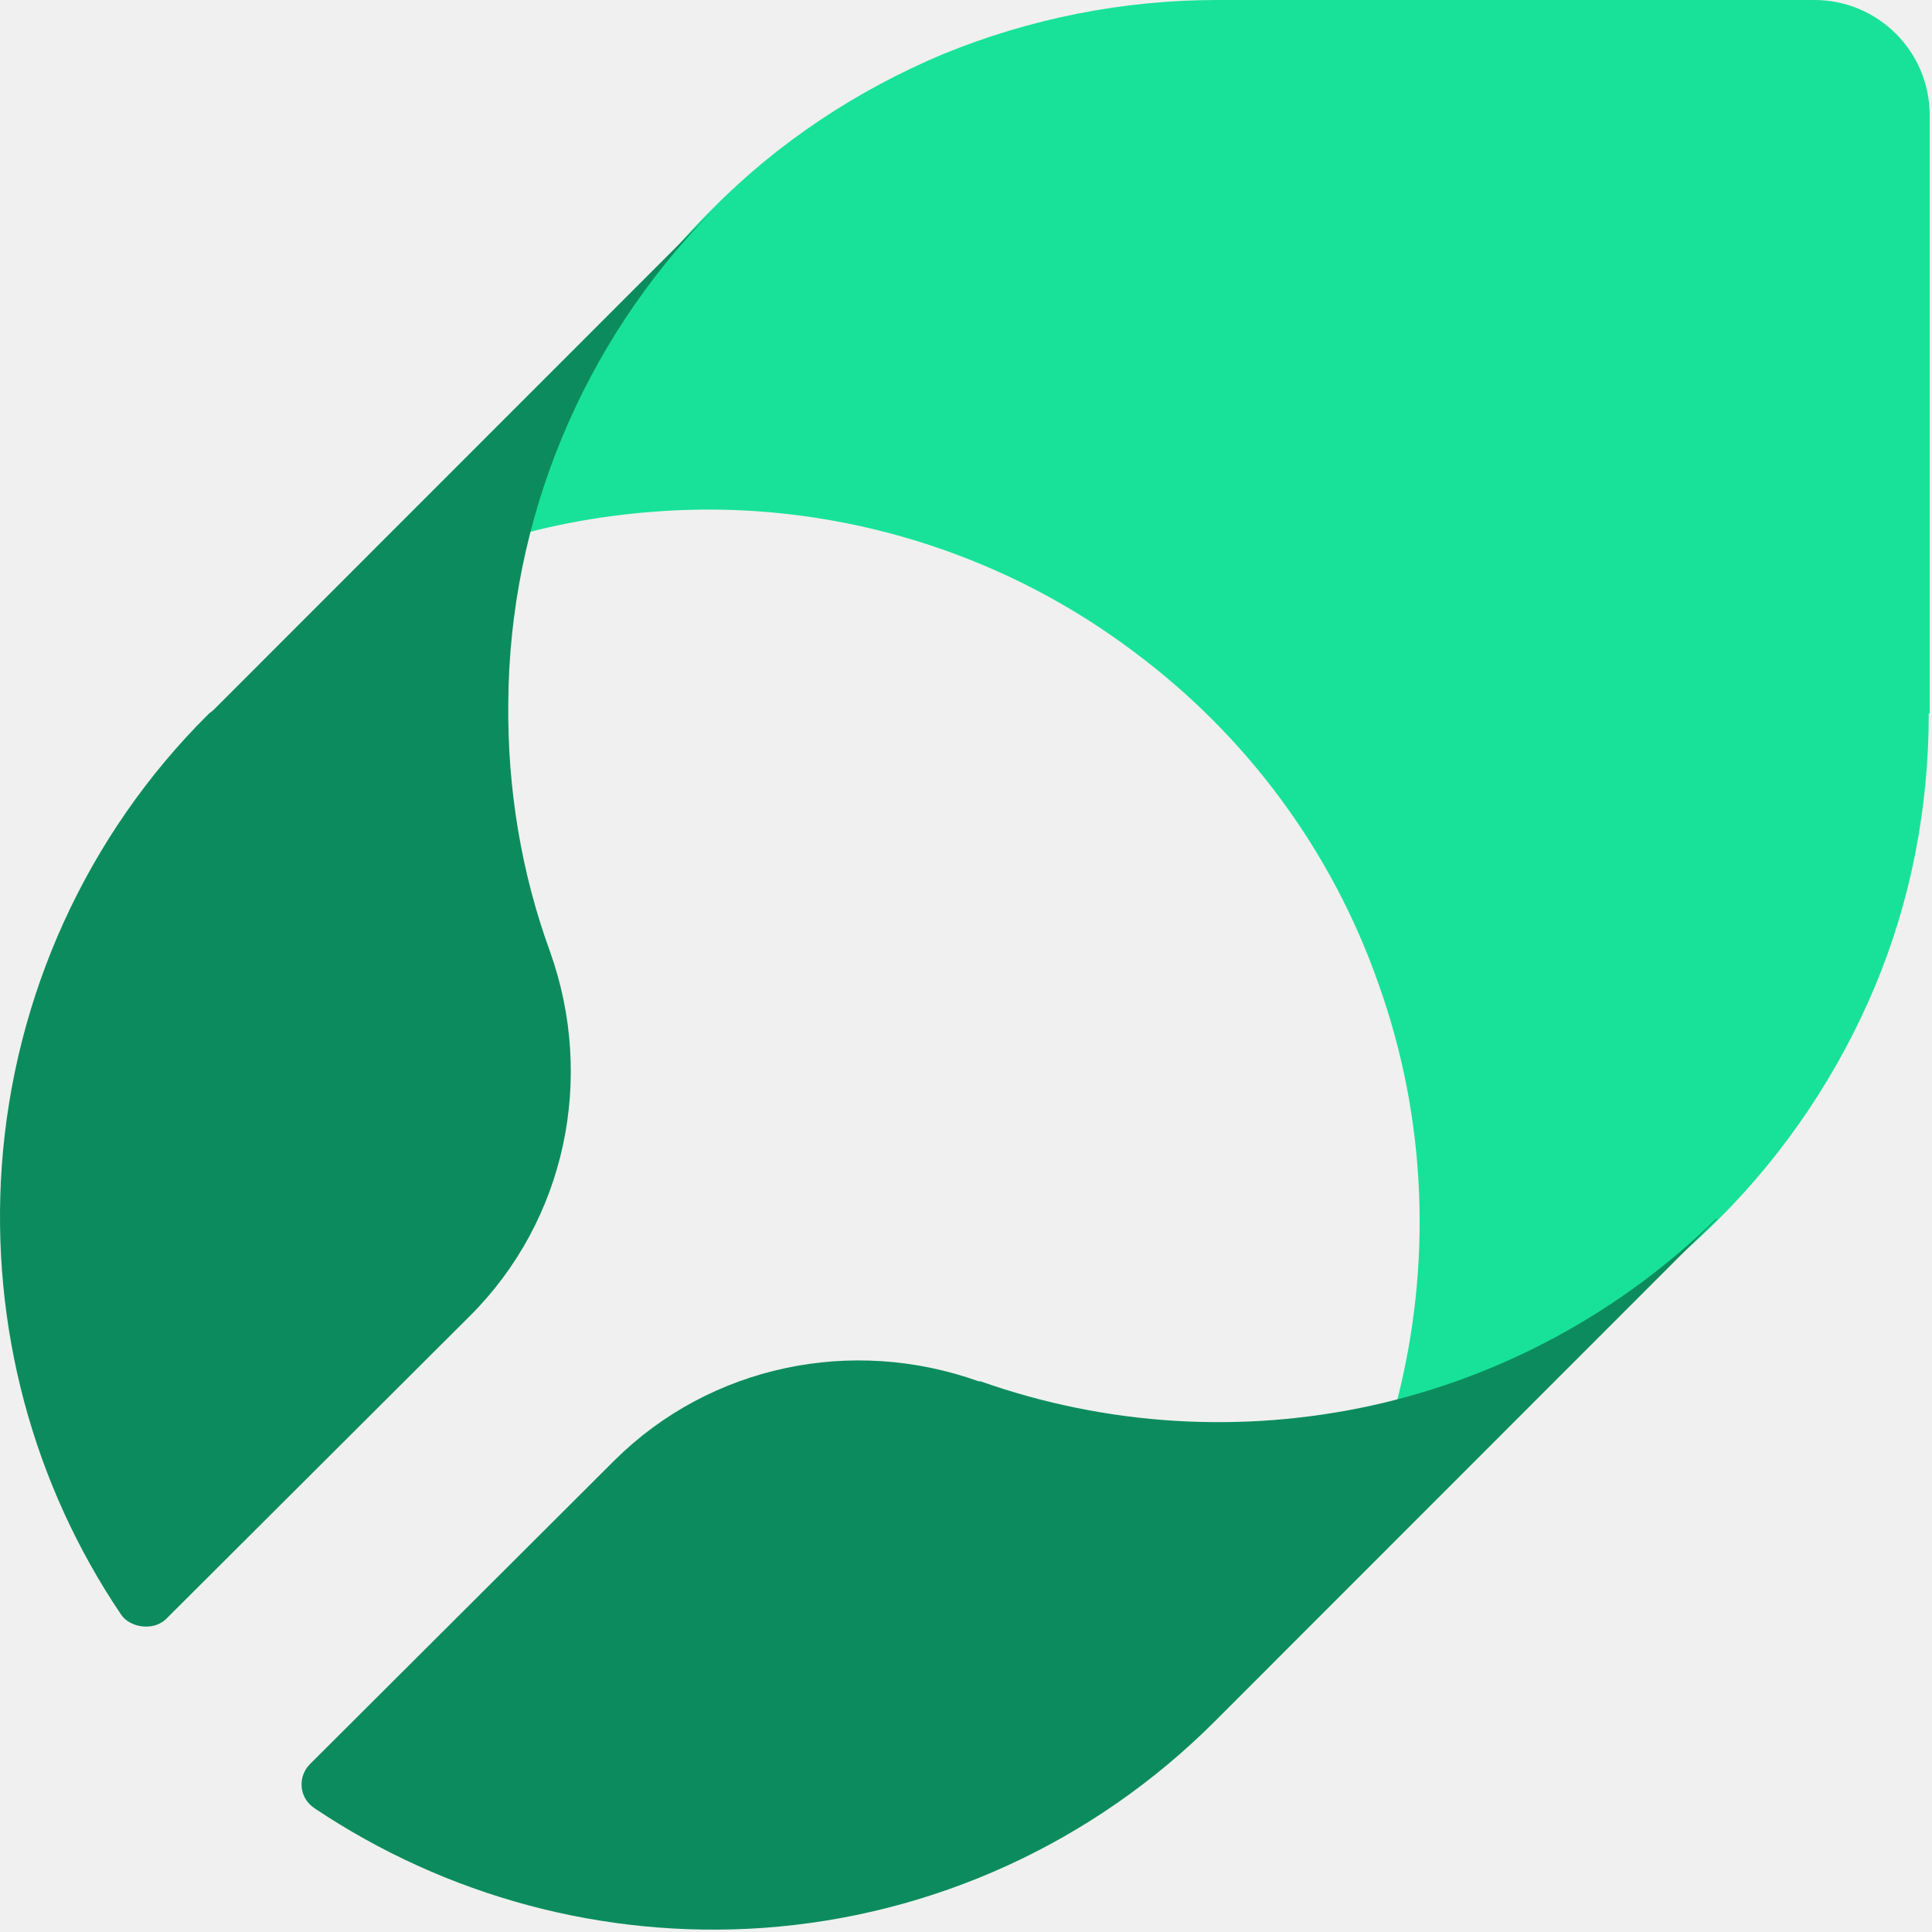
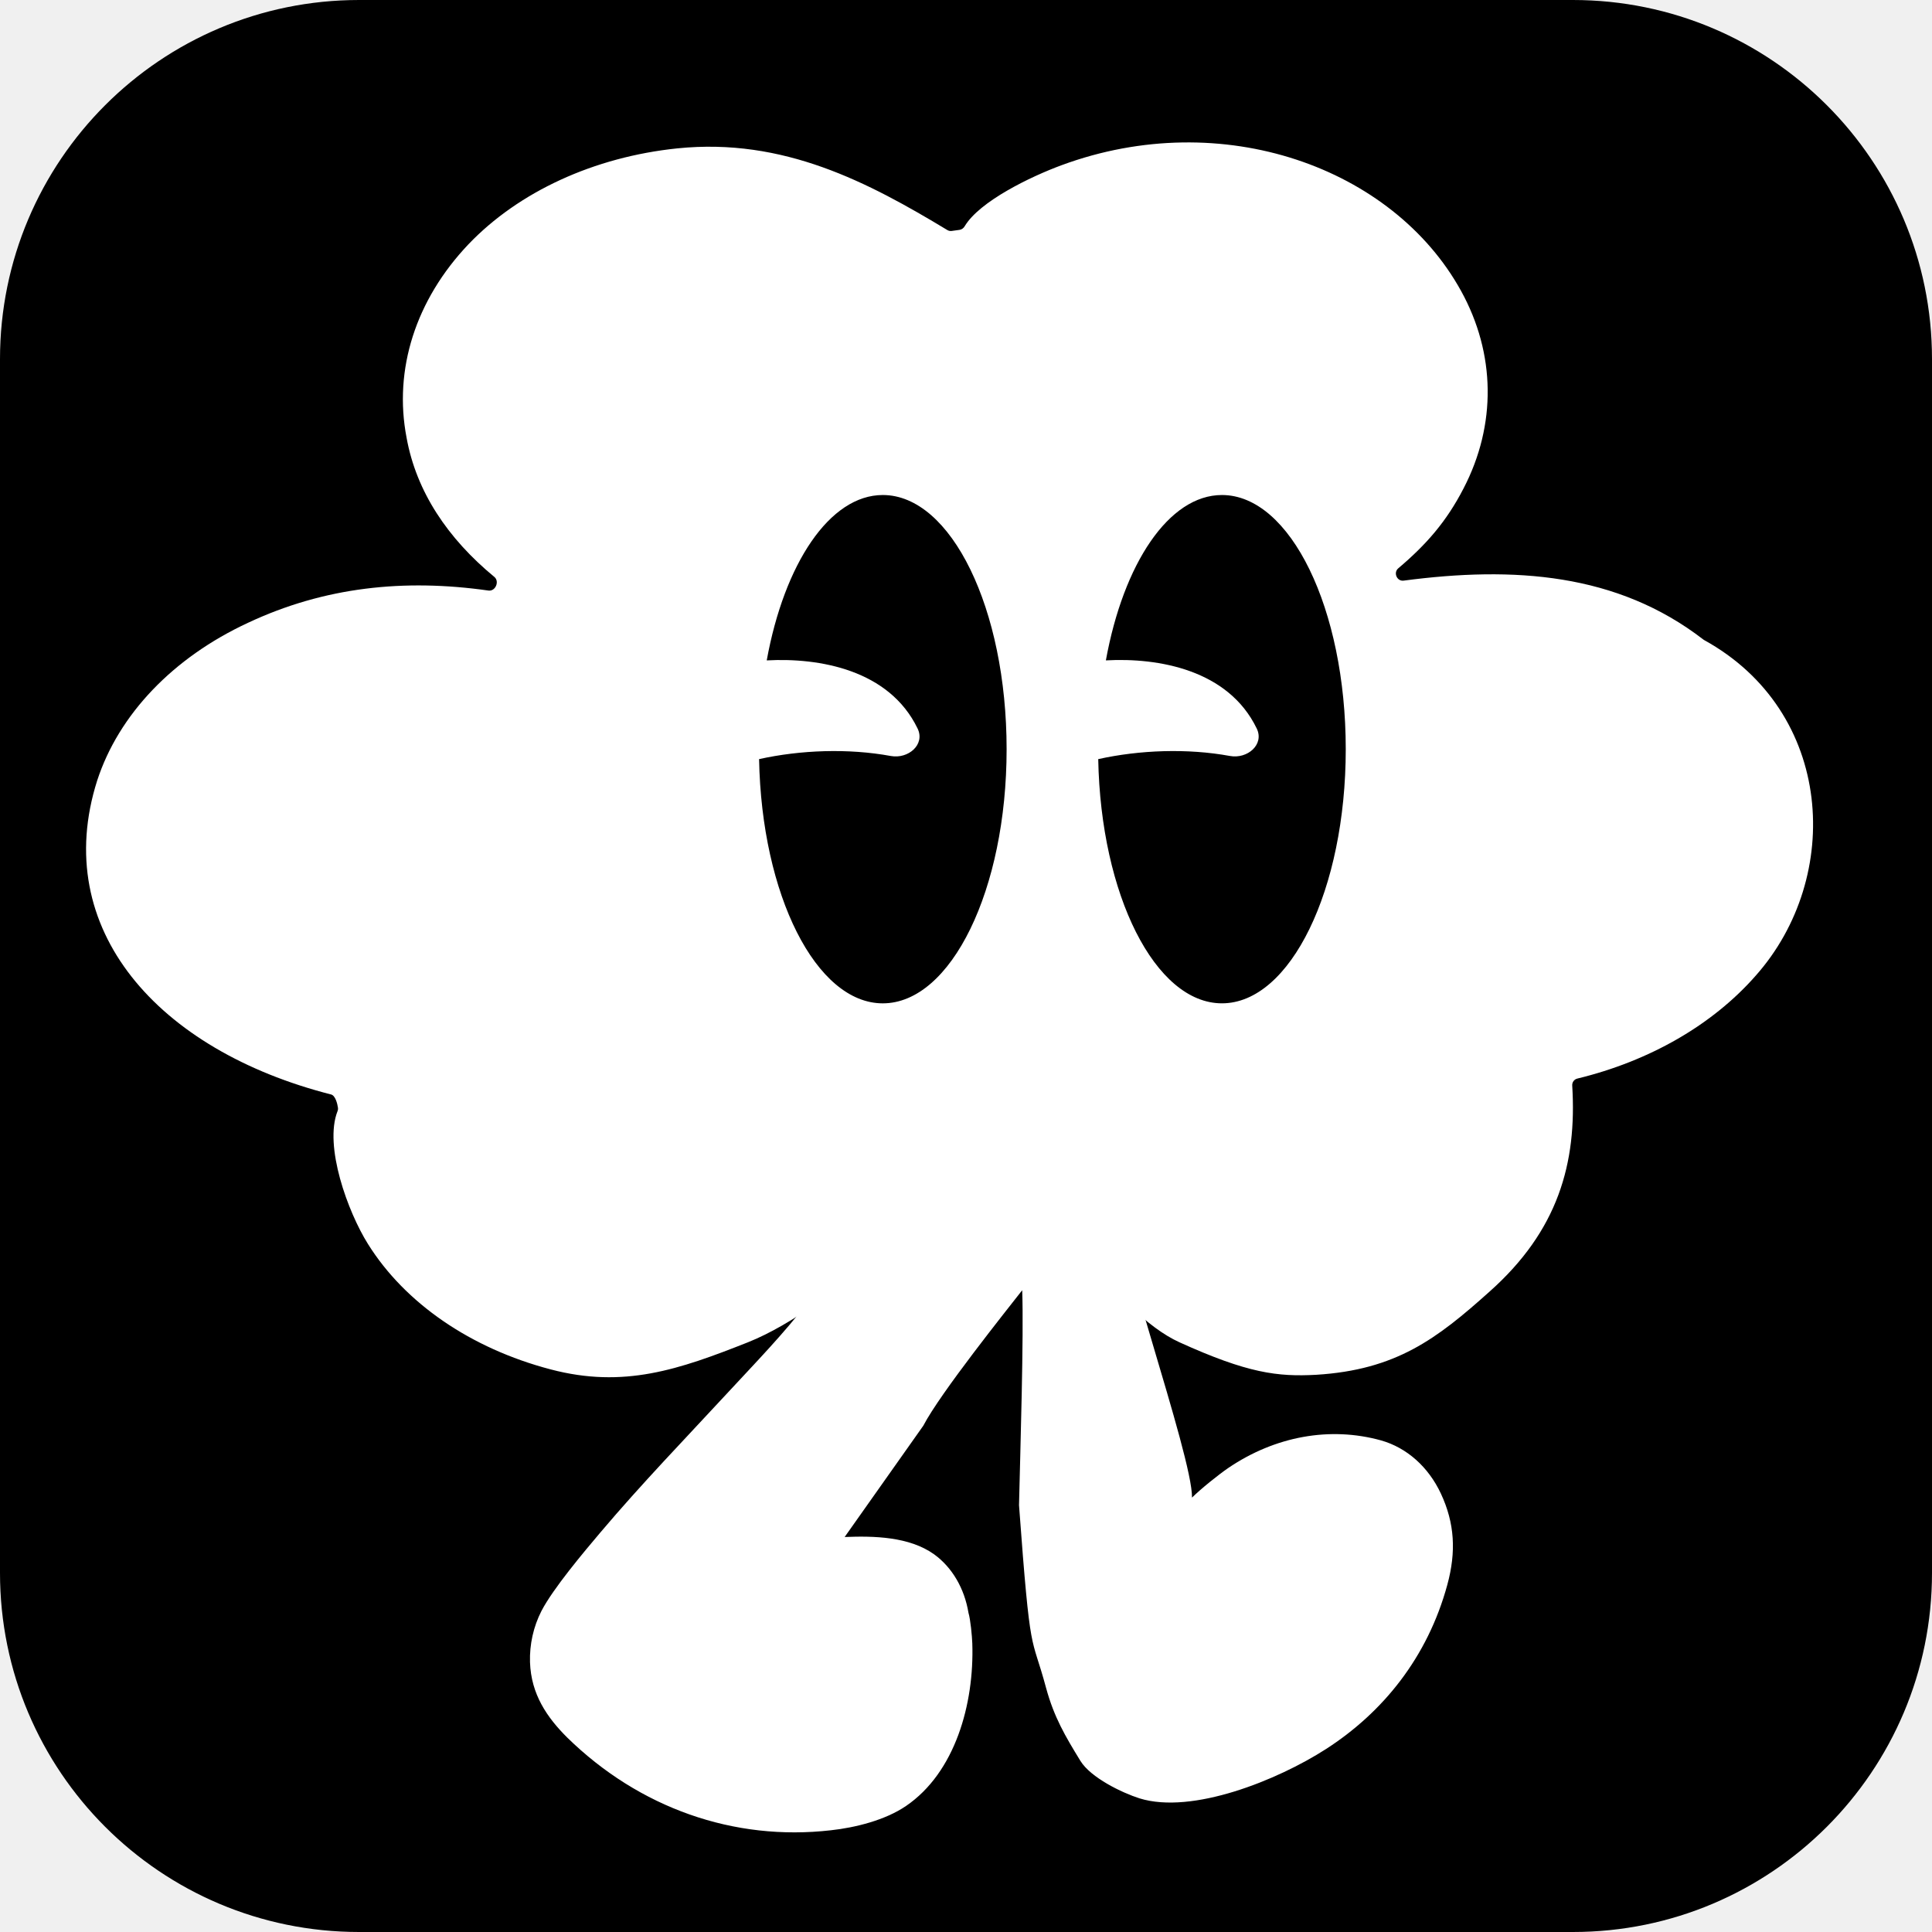
- <svg xmlns="http://www.w3.org/2000/svg" width="502" height="502" viewBox="0 0 502 502" fill="none">
-   <path d="M501.402 185.33V29.962C501.402 13.29 487.876 0 471.453 0H316.156C291.763 0 267.611 4.832 245.15 14.014C222.689 23.438 202.16 36.969 185.012 54.367L183.804 55.575C161.101 78.53 144.92 107.042 136.708 138.454C151.441 134.588 166.656 132.655 181.871 132.413C222.447 131.93 262.298 144.978 294.661 169.383C323.885 191.13 346.104 221.092 358.18 255.645C370.739 290.681 372.188 328.859 362.769 364.862C393.925 356.647 422.666 340.457 445.611 317.744L446.818 316.536C463.966 299.38 477.732 278.841 487.151 256.37C496.571 233.898 501.16 209.735 501.16 185.33H501.402Z" fill="#18E299" />
-   <path d="M132.071 182.706C132.312 135.044 151.32 89.307 184.764 55.125L55.557 184.391C55.076 184.873 54.594 185.113 54.113 185.595C22.593 216.888 3.586 258.774 0.458 303.066C-2.43 344.47 8.397 385.392 31.496 419.575C33.699 422.835 39.677 423.907 43.046 420.778L122.206 341.822C146.989 317.028 154.689 280.198 142.899 247.219C135.44 226.758 131.831 204.852 132.071 182.706Z" fill="#0C8C5E" />
-   <path d="M446.067 316.547C421.284 340.86 390.245 357.71 356.56 365.172C322.634 372.635 287.506 370.468 254.783 358.914C254.783 358.914 254.542 358.914 254.301 358.914C221.338 347.118 184.525 354.821 159.742 379.375L80.581 458.331C77.212 461.701 77.694 467.238 81.784 469.885C115.95 492.754 156.855 503.827 198.24 500.938C242.512 497.809 284.137 478.792 315.656 447.258L316.859 446.054L446.067 316.788V316.547Z" fill="#0C8C5E" />
+ <svg xmlns="http://www.w3.org/2000/svg" width="100" height="100" viewBox="0 0 100 100" fill="none">
+   <g clip-path="url(#clip0_125_480)">
+     <rect width="100" height="100" rx="18.587" fill="black" />
+     <path d="M64.014 36.619C68.395 36.703 70.251 42.304 65.193 44.04C61.425 44.262 60.842 41.856 61.306 38.611C62.326 37.492 62.656 37.233 64.014 36.619Z" fill="black" />
+     <path d="M34.744 36.671C36.665 36.331 38.484 37.69 38.813 39.71C39.141 41.73 37.854 43.65 35.935 43.999C34.743 44.217 33.527 43.777 32.715 42.833C31.849 41.826 31.573 40.403 31.996 39.119C32.419 37.837 33.472 36.898 34.744 36.671Z" fill="black" />
+     <path d="M37.719 72.03C39.037 70.605 40.611 68.984 41.789 67.431L50.153 61.665L57.66 61.447C57.496 63.529 61.734 75.373 61.698 77.516C62.154 77.063 63.066 76.332 63.567 75.988C65.995 74.337 68.838 73.822 71.483 74.555C72.817 74.933 73.933 75.925 74.58 77.308C75.297 78.845 75.377 80.321 74.913 82.028C73.891 85.784 71.579 88.636 68.624 90.536C66.125 92.141 61.708 93.928 58.982 93.083C58.078 92.796 56.457 92.015 55.92 91.14C55.139 89.865 54.561 88.891 54.147 87.374C53.369 84.471 53.346 86.079 52.744 77.909C52.81 75.092 52.996 69.12 52.909 66.782C52.104 67.812 48.669 72.105 47.79 73.794L43.719 79.555C45.232 79.495 47.063 79.531 48.354 80.454C49.281 81.128 49.919 82.214 50.127 83.475C50.233 83.829 50.313 84.686 50.326 85.063C50.431 88.205 49.434 91.746 46.897 93.476C45.819 94.213 44.265 94.598 43.01 94.734C37.991 95.311 33.082 93.584 29.35 89.926C28.322 88.899 27.488 87.705 27.433 86.033C27.405 85.117 27.61 84.196 28.024 83.386C28.63 82.215 30.247 80.3 31.079 79.316C33.206 76.8 35.498 74.431 37.719 72.03Z" fill="white" />
+     <path d="M25.282 30.567C25.644 30.618 25.869 30.093 25.586 29.86C23.17 27.868 21.548 25.447 21.044 22.654C20.364 19.125 21.516 15.521 24.242 12.649C26.851 9.918 30.752 8.126 35.055 7.68C40.568 7.114 44.954 9.444 49.035 11.908C49.102 11.948 49.179 11.964 49.256 11.954L49.664 11.898C49.777 11.882 49.873 11.81 49.931 11.712C50.704 10.413 53.361 9.136 54.943 8.552C63.274 5.477 72.102 8.676 75.622 15.054C77.417 18.304 77.464 21.992 75.751 25.285C74.872 26.99 73.828 28.187 72.374 29.416C72.107 29.641 72.306 30.099 72.652 30.053C78.343 29.304 83.696 29.654 88.16 33.099C88.174 33.11 88.19 33.12 88.205 33.129C94.933 36.834 95.406 45.402 90.874 50.502C88.644 53.043 85.388 54.919 81.641 55.827C81.479 55.866 81.368 56.017 81.378 56.184C81.627 60.22 80.641 63.705 77.096 66.856C74.359 69.31 72.257 70.905 68.124 71.159C66.132 71.267 64.582 71.082 61.041 69.473C57.776 67.989 53.7 61.992 52.509 57.706C52.42 57.387 51.933 57.32 51.764 57.605C49.407 61.596 43.209 67.679 38.723 69.473C35.14 70.892 32.289 71.878 28.5 70.879C24.371 69.795 20.97 67.462 19.05 64.396C18.002 62.728 16.758 59.314 17.472 57.509C17.492 57.459 17.502 57.406 17.495 57.352C17.465 57.126 17.359 56.707 17.138 56.65C8.176 54.367 2.587 48.081 5.03 40.401C6.146 36.978 8.954 34.039 12.832 32.238C16.796 30.376 20.932 29.948 25.282 30.567Z" fill="white" />
+     <rect x="44.343" y="56.486" width="10.12" height="9.108" fill="white" />
+     <path fill-rule="evenodd" clip-rule="evenodd" d="M45.693 25.622C49.232 25.622 52.102 31.512 52.102 38.777C52.102 46.043 49.232 51.932 45.693 51.933C42.237 51.933 39.421 46.319 39.29 39.292C41.431 38.817 43.91 38.726 46.108 39.13C47.012 39.296 47.895 38.539 47.496 37.711C46.027 34.667 42.411 34.033 39.686 34.182C40.594 29.182 42.941 25.622 45.693 25.622Z" fill="black" />
+     <path fill-rule="evenodd" clip-rule="evenodd" d="M63.247 25.622C66.787 25.622 69.656 31.512 69.656 38.777C69.656 46.042 66.787 51.932 63.247 51.932C59.792 51.932 56.976 46.319 56.844 39.292C58.985 38.817 61.464 38.726 63.662 39.129C64.566 39.295 65.449 38.539 65.05 37.711C63.582 34.667 59.965 34.032 57.24 34.181C58.148 29.182 60.495 25.622 63.247 25.622Z" fill="black" />
+   </g>
+   <defs>
+     <clipPath id="clip0_125_480">
+       <rect width="100" height="100" rx="18.587" fill="white" />
+     </clipPath>
+   </defs>
</svg>
